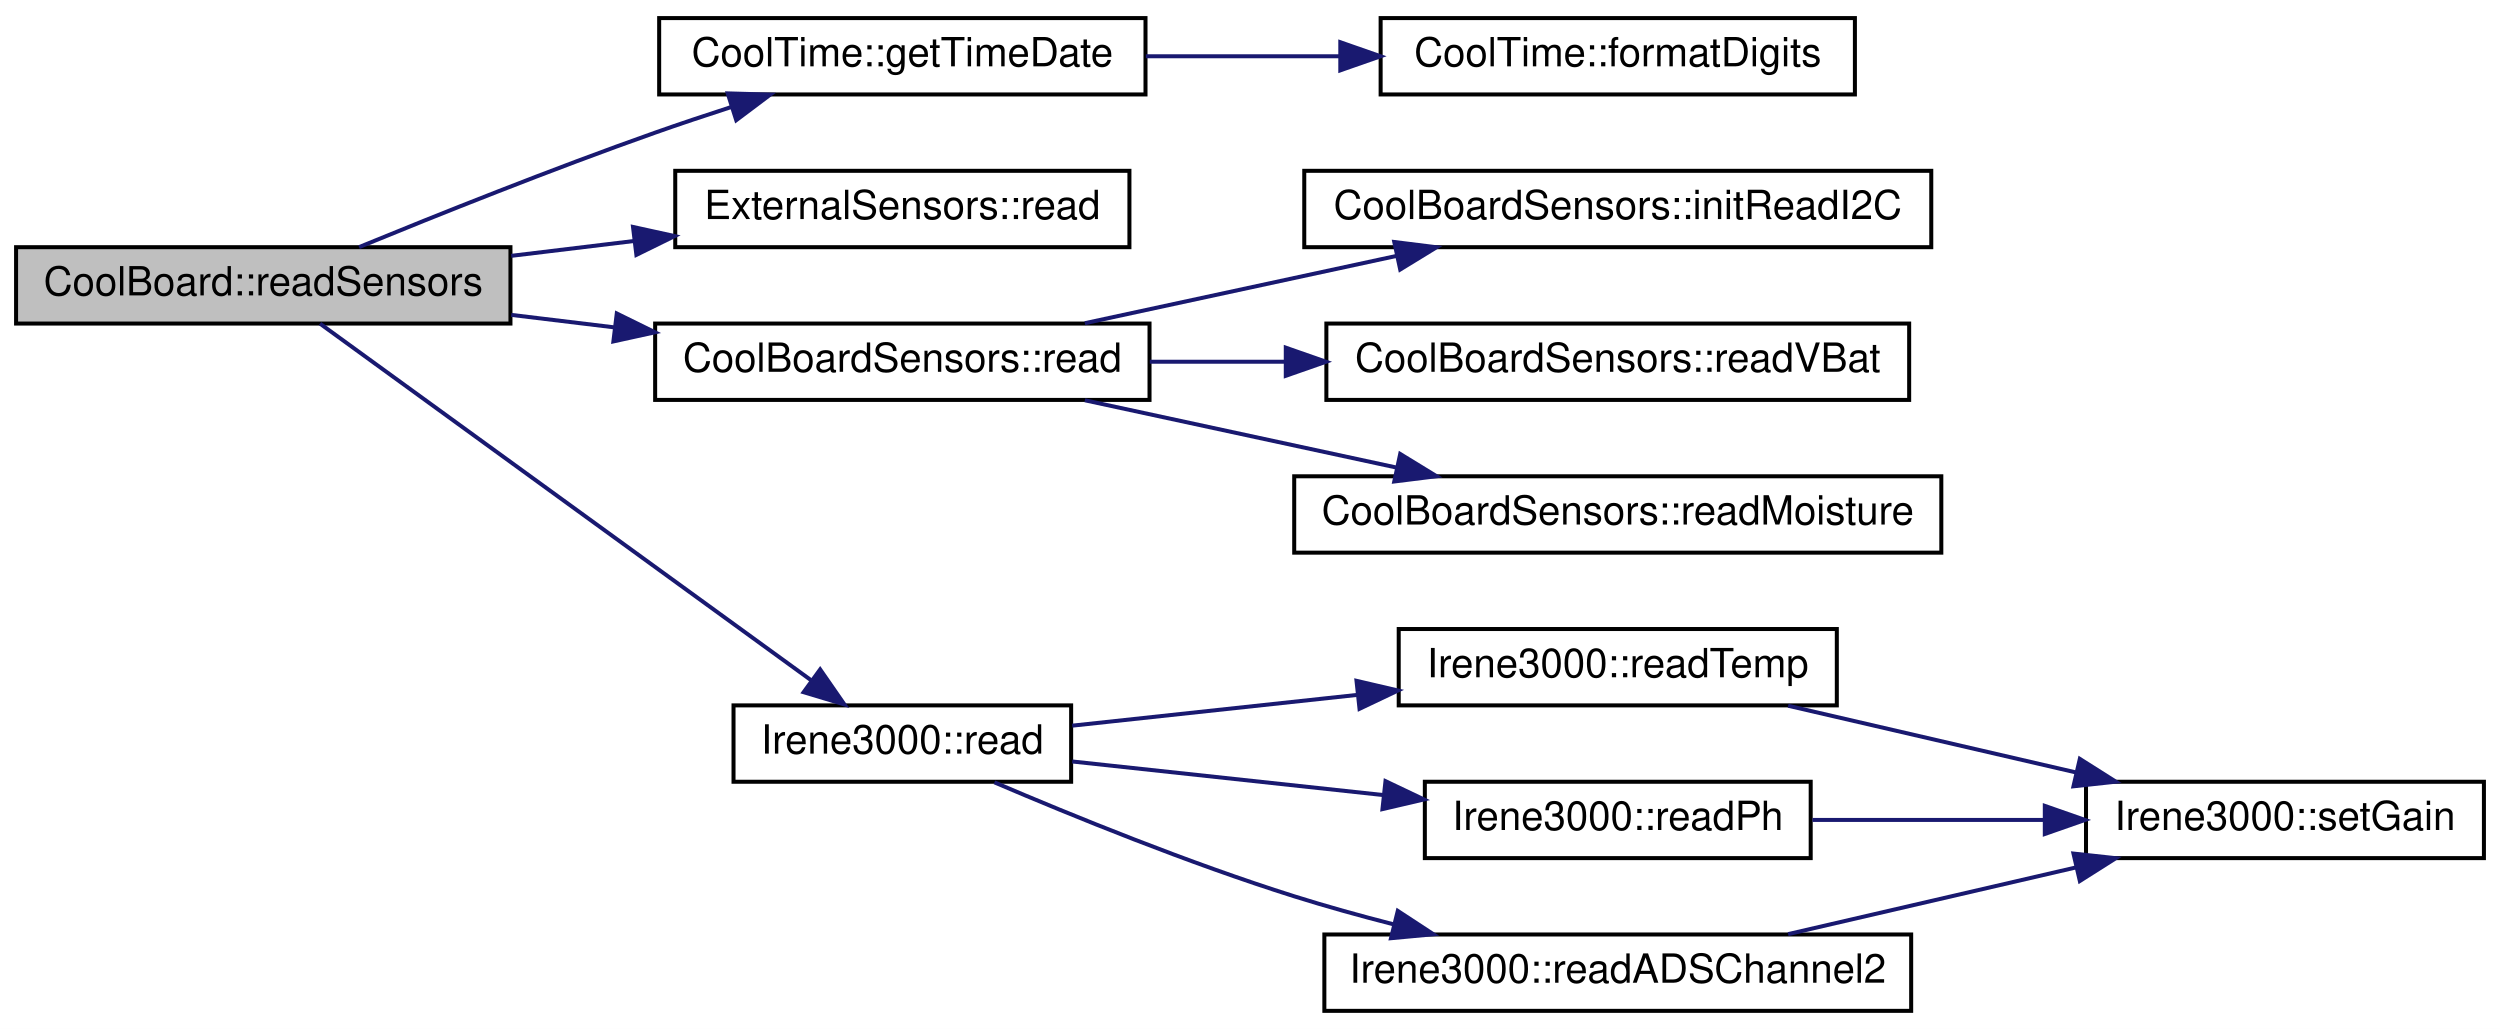
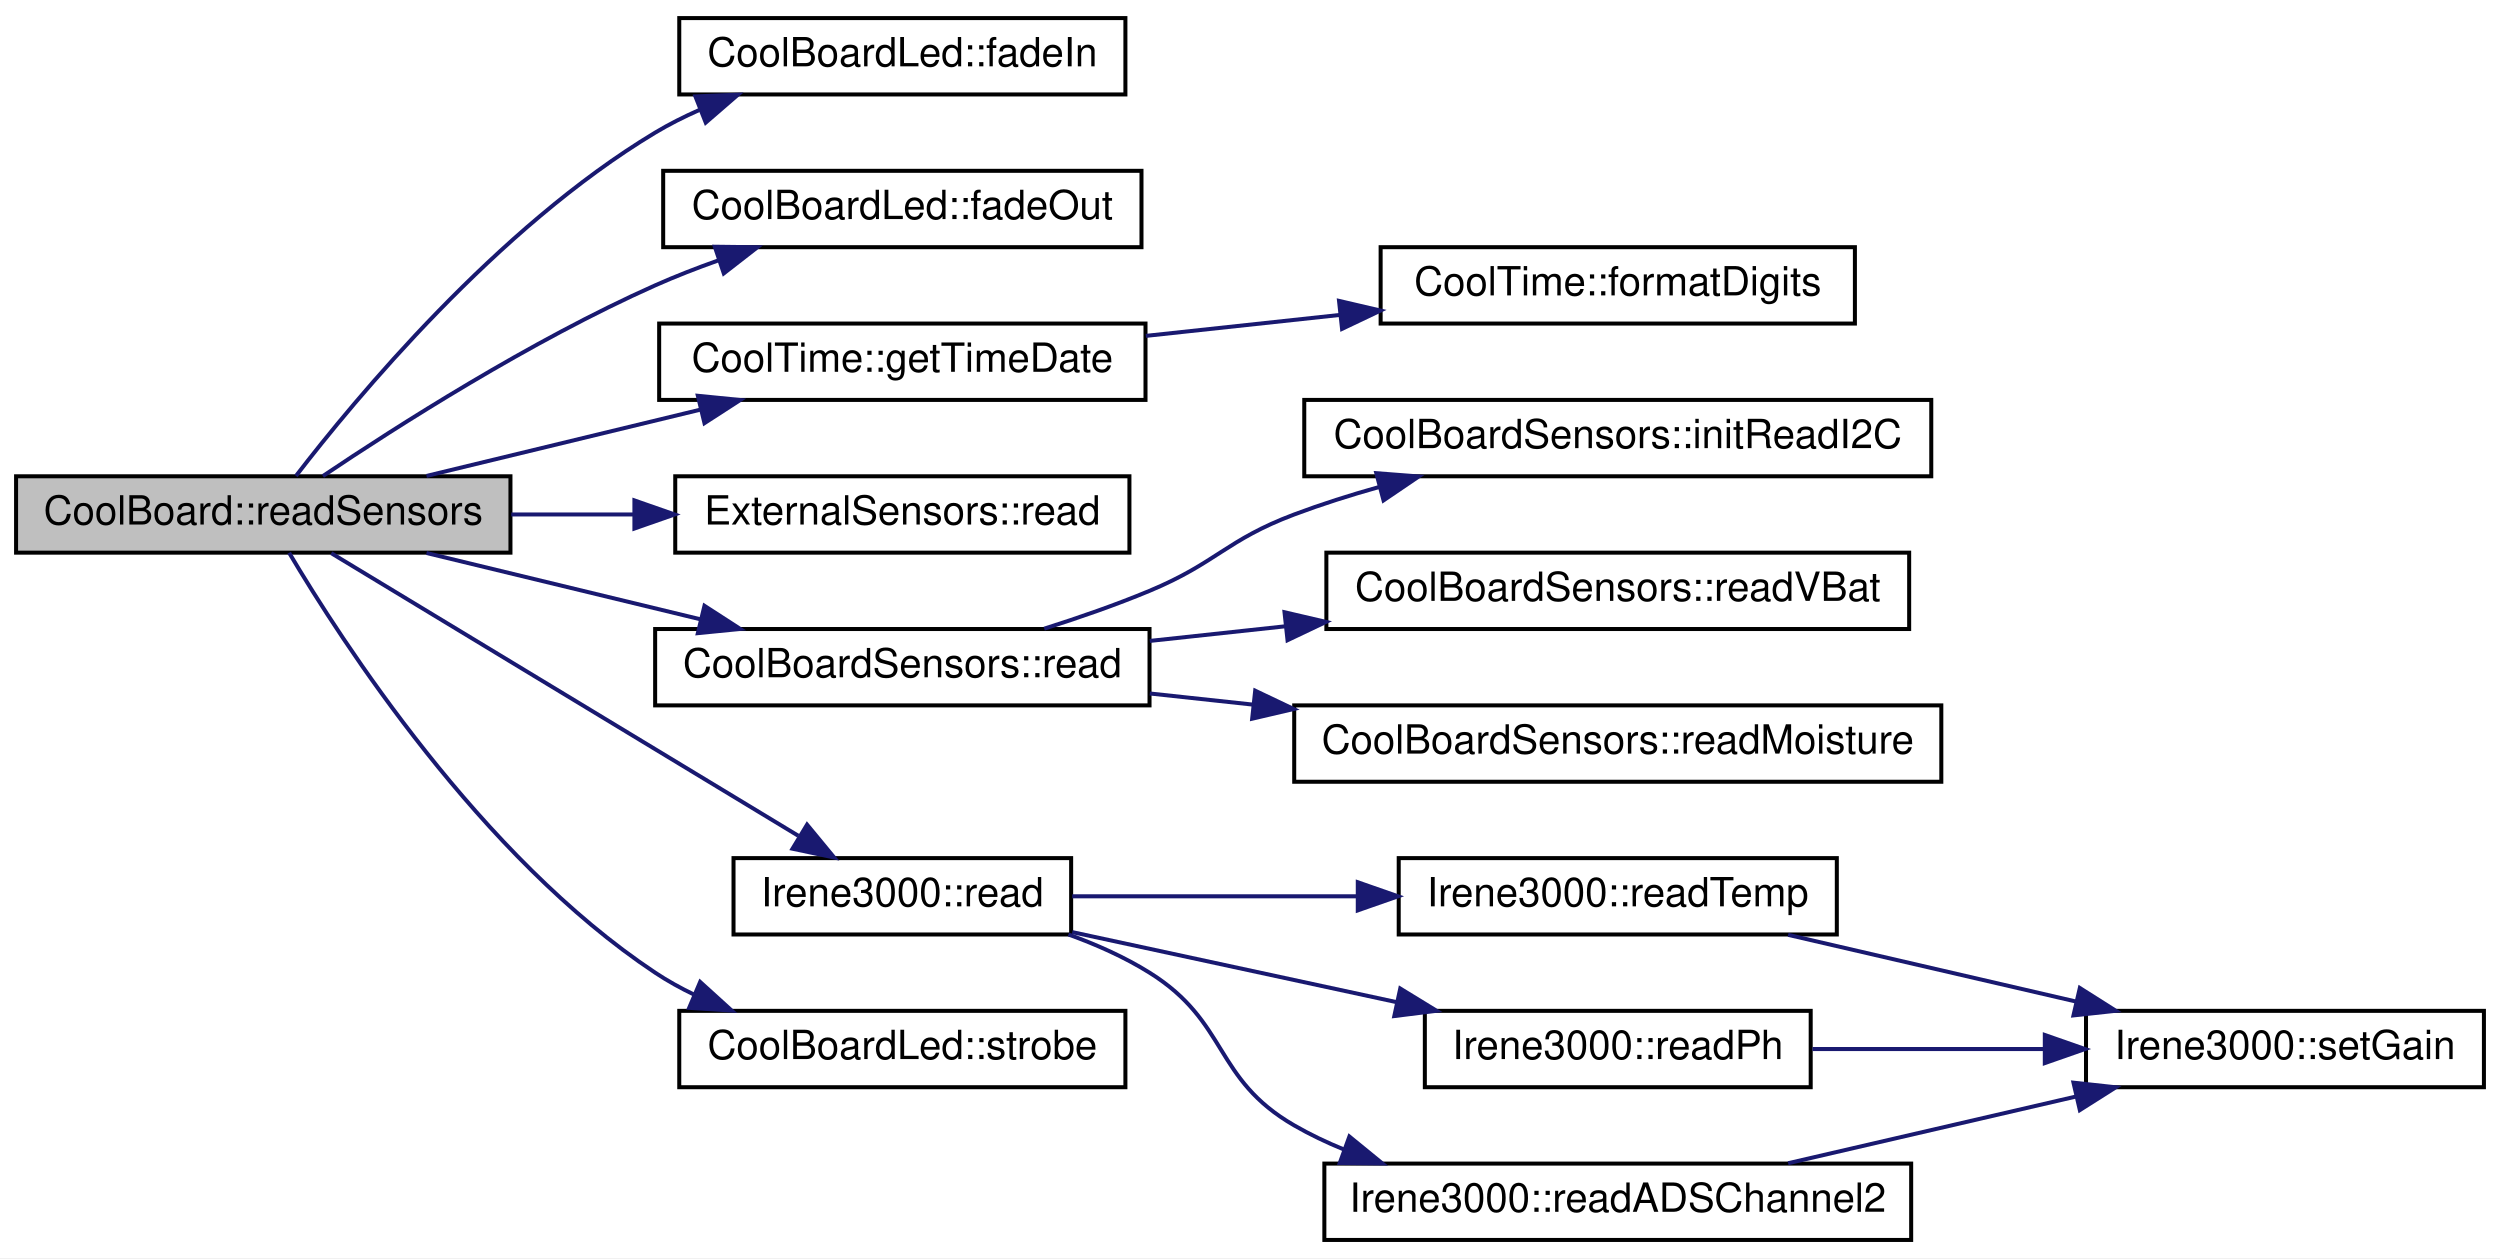
- <svg xmlns="http://www.w3.org/2000/svg" xmlns:xlink="http://www.w3.org/1999/xlink" width="622pt" height="256pt" viewBox="0.00 0.00 622.00 256.00">
-   <g id="graph0" class="graph" transform="scale(1 1) rotate(0) translate(4 252)">
-     <polygon fill="white" stroke="none" points="-4,4 -4,-252 618,-252 618,4 -4,4" />
+ <svg xmlns="http://www.w3.org/2000/svg" xmlns:xlink="http://www.w3.org/1999/xlink" width="622pt" height="313pt" viewBox="0.00 0.00 622.00 313.00">
+   <g id="graph0" class="graph" transform="scale(1 1) rotate(0) translate(4 309)">
+     <polygon fill="white" stroke="none" points="-4,4 -4,-309 618,-309 618,4 -4,4" />
    <g id="node1" class="node">
      <polygon fill="#bfbfbf" stroke="black" points="0,-171.5 0,-190.5 123,-190.5 123,-171.5 0,-171.5" />
      <text text-anchor="middle" x="61.5" y="-178.5" font-family="Helvetica,sans-Serif" font-size="10.00">CoolBoard::readSensors</text>
    </g>
    <g id="node2" class="node">
      <g id="a_node2">
-         <a xlink:href="$classCoolTime.html#a7a7501c5ca77dd1248bea704c44f986c" xlink:title="CoolTime::getTimeDate">
-           <polygon fill="white" stroke="black" points="160,-228.5 160,-247.5 281,-247.5 281,-228.5 160,-228.5" />
-           <text text-anchor="middle" x="220.5" y="-235.5" font-family="Helvetica,sans-Serif" font-size="10.00">CoolTime::getTimeDate</text>
+         <a xlink:href="$classCoolBoardLed.html#ab778f5e7bed0ab74e3906d82110493c3" xlink:title="CoolBoardLed::fadeIn">
+           <polygon fill="white" stroke="black" points="165,-285.5 165,-304.5 276,-304.5 276,-285.5 165,-285.5" />
+           <text text-anchor="middle" x="220.5" y="-292.5" font-family="Helvetica,sans-Serif" font-size="10.00">CoolBoardLed::fadeIn</text>
        </a>
      </g>
    </g>
    <g id="edge1" class="edge">
-       <path fill="none" stroke="midnightblue" d="M85.335,-190.521C104.781,-198.501 133.535,-210 159,-219 165.063,-221.143 171.508,-223.297 177.846,-225.345" />
-       <polygon fill="midnightblue" stroke="midnightblue" points="177.056,-228.767 187.647,-228.461 179.177,-222.096 177.056,-228.767" />
+       <path fill="none" stroke="midnightblue" d="M69.632,-190.59C84.281,-209.63 119.701,-252.394 159,-276 162.458,-278.077 166.165,-279.949 169.98,-281.632" />
+       <polygon fill="midnightblue" stroke="midnightblue" points="169.016,-285.014 179.602,-285.434 171.588,-278.504 169.016,-285.014" />
+     </g>
+     <g id="node3" class="node">
+       <g id="a_node3">
+         <a xlink:href="$classCoolBoardLed.html#a93d545679237e8cc858324367149775c" xlink:title="CoolBoardLed::fadeOut">
+           <polygon fill="white" stroke="black" points="161,-247.5 161,-266.5 280,-266.5 280,-247.5 161,-247.5" />
+           <text text-anchor="middle" x="220.5" y="-254.5" font-family="Helvetica,sans-Serif" font-size="10.00">CoolBoardLed::fadeOut</text>
+         </a>
+       </g>
+     </g>
+     <g id="edge2" class="edge">
+       <path fill="none" stroke="midnightblue" d="M76.34,-190.559C94.606,-202.845 128.071,-224.228 159,-238 164.029,-240.239 169.401,-242.328 174.791,-244.241" />
+       <polygon fill="midnightblue" stroke="midnightblue" points="173.847,-247.616 184.441,-247.487 176.078,-240.981 173.847,-247.616" />
    </g>
    <g id="node4" class="node">
      <g id="a_node4">
-         <a xlink:href="$classExternalSensors.html#a53177b81eca3be89508b5511ddcd00fc" xlink:title="ExternalSensors::read">
-           <polygon fill="white" stroke="black" points="164,-190.5 164,-209.5 277,-209.5 277,-190.5 164,-190.5" />
-           <text text-anchor="middle" x="220.5" y="-197.5" font-family="Helvetica,sans-Serif" font-size="10.00">ExternalSensors::read</text>
+         <a xlink:href="$classCoolTime.html#a7a7501c5ca77dd1248bea704c44f986c" xlink:title="CoolTime::getTimeDate">
+           <polygon fill="white" stroke="black" points="160,-209.5 160,-228.5 281,-228.5 281,-209.5 160,-209.5" />
+           <text text-anchor="middle" x="220.5" y="-216.5" font-family="Helvetica,sans-Serif" font-size="10.00">CoolTime::getTimeDate</text>
        </a>
      </g>
    </g>
    <g id="edge3" class="edge">
-       <path fill="none" stroke="midnightblue" d="M123.2,-188.346C133.231,-189.56 143.672,-190.823 153.818,-192.051" />
-       <polygon fill="midnightblue" stroke="midnightblue" points="153.493,-195.537 163.841,-193.264 154.334,-188.588 153.493,-195.537" />
+       <path fill="none" stroke="midnightblue" d="M102.118,-190.589C122.836,-195.604 148.388,-201.788 170.356,-207.105" />
+       <polygon fill="midnightblue" stroke="midnightblue" points="169.624,-210.529 180.167,-209.48 171.271,-203.726 169.624,-210.529" />
+     </g>
+     <g id="node6" class="node">
+       <g id="a_node6">
+         <a xlink:href="$classExternalSensors.html#a53177b81eca3be89508b5511ddcd00fc" xlink:title="ExternalSensors::read">
+           <polygon fill="white" stroke="black" points="164,-171.5 164,-190.5 277,-190.5 277,-171.5 164,-171.5" />
+           <text text-anchor="middle" x="220.5" y="-178.5" font-family="Helvetica,sans-Serif" font-size="10.00">ExternalSensors::read</text>
+         </a>
+       </g>
+     </g>
+     <g id="edge5" class="edge">
+       <path fill="none" stroke="midnightblue" d="M123.2,-181C133.231,-181 143.672,-181 153.818,-181" />
+       <polygon fill="midnightblue" stroke="midnightblue" points="153.841,-184.5 163.841,-181 153.841,-177.5 153.841,-184.5" />
+     </g>
+     <g id="node7" class="node">
+       <g id="a_node7">
+         <a xlink:href="$classCoolBoardSensors.html#a91badb2539d91fda8679f2a597874c48" xlink:title="CoolBoardSensors::read">
+           <polygon fill="white" stroke="black" points="159,-133.5 159,-152.5 282,-152.5 282,-133.5 159,-133.5" />
+           <text text-anchor="middle" x="220.5" y="-140.5" font-family="Helvetica,sans-Serif" font-size="10.00">CoolBoardSensors::read</text>
+         </a>
+       </g>
+     </g>
+     <g id="edge6" class="edge">
+       <path fill="none" stroke="midnightblue" d="M102.118,-171.411C122.836,-166.396 148.388,-160.212 170.356,-154.895" />
+       <polygon fill="midnightblue" stroke="midnightblue" points="171.271,-158.274 180.167,-152.52 169.624,-151.471 171.271,-158.274" />
+     </g>
+     <g id="node11" class="node">
+       <g id="a_node11">
+         <a xlink:href="$classIrene3000.html#a852a170feea994ea1df01c6b245b5d9a" xlink:title="Irene3000::read">
+           <polygon fill="white" stroke="black" points="178.5,-76.5 178.5,-95.5 262.5,-95.5 262.5,-76.5 178.5,-76.5" />
+           <text text-anchor="middle" x="220.5" y="-83.5" font-family="Helvetica,sans-Serif" font-size="10.00">Irene3000::read</text>
+         </a>
+       </g>
+     </g>
+     <g id="edge10" class="edge">
+       <path fill="none" stroke="midnightblue" d="M78.418,-171.368C105.806,-154.796 162.034,-120.772 194.629,-101.049" />
+       <polygon fill="midnightblue" stroke="midnightblue" points="196.796,-103.829 203.54,-95.657 193.172,-97.84 196.796,-103.829" />
+     </g>
+     <g id="node16" class="node">
+       <g id="a_node16">
+         <a xlink:href="$classCoolBoardLed.html#ad5f0de4c628cbfbf49896042831c64ad" xlink:title="CoolBoardLed::strobe">
+           <polygon fill="white" stroke="black" points="165,-38.5 165,-57.5 276,-57.5 276,-38.5 165,-38.5" />
+           <text text-anchor="middle" x="220.5" y="-45.5" font-family="Helvetica,sans-Serif" font-size="10.00">CoolBoardLed::strobe</text>
+         </a>
+       </g>
+     </g>
+     <g id="edge17" class="edge">
+       <path fill="none" stroke="midnightblue" d="M67.937,-171.468C80.856,-149.669 115.585,-95.838 159,-67 162.069,-64.961 165.37,-63.131 168.789,-61.489" />
+       <polygon fill="midnightblue" stroke="midnightblue" points="170.197,-64.694 178.04,-57.571 167.467,-58.248 170.197,-64.694" />
    </g>
    <g id="node5" class="node">
      <g id="a_node5">
-         <a xlink:href="$classCoolBoardSensors.html#a91badb2539d91fda8679f2a597874c48" xlink:title="CoolBoardSensors::read">
-           <polygon fill="white" stroke="black" points="159,-152.5 159,-171.5 282,-171.5 282,-152.5 159,-152.5" />
-           <text text-anchor="middle" x="220.5" y="-159.5" font-family="Helvetica,sans-Serif" font-size="10.00">CoolBoardSensors::read</text>
-         </a>
-       </g>
-     </g>
-     <g id="edge4" class="edge">
-       <path fill="none" stroke="midnightblue" d="M123.2,-173.654C131.635,-172.633 140.359,-171.578 148.955,-170.537" />
-       <polygon fill="midnightblue" stroke="midnightblue" points="149.454,-174.003 158.961,-169.326 148.613,-167.053 149.454,-174.003" />
-     </g>
-     <g id="node9" class="node">
-       <g id="a_node9">
-         <a xlink:href="$classIrene3000.html#a852a170feea994ea1df01c6b245b5d9a" xlink:title="Irene3000::read">
-           <polygon fill="white" stroke="black" points="178.5,-57.5 178.5,-76.5 262.5,-76.5 262.5,-57.5 178.5,-57.5" />
-           <text text-anchor="middle" x="220.5" y="-64.5" font-family="Helvetica,sans-Serif" font-size="10.00">Irene3000::read</text>
-         </a>
-       </g>
-     </g>
-     <g id="edge8" class="edge">
-       <path fill="none" stroke="midnightblue" d="M75.616,-171.477C102.677,-151.827 164.926,-106.627 197.975,-82.63" />
-       <polygon fill="midnightblue" stroke="midnightblue" points="200.053,-85.446 206.089,-76.738 195.941,-79.781 200.053,-85.446" />
-     </g>
-     <g id="node3" class="node">
-       <g id="a_node3">
        <a xlink:href="$classCoolTime.html#acd537cd4210d7bde4e1f5c47d2ac0456" xlink:title="CoolTime::formatDigits">
          <polygon fill="white" stroke="black" points="339.5,-228.5 339.5,-247.5 457.5,-247.5 457.5,-228.5 339.5,-228.5" />
          <text text-anchor="middle" x="398.5" y="-235.5" font-family="Helvetica,sans-Serif" font-size="10.00">CoolTime::formatDigits</text>
        </a>
      </g>
    </g>
-     <g id="edge2" class="edge">
-       <path fill="none" stroke="midnightblue" d="M281.086,-238C296.547,-238 313.319,-238 329.19,-238" />
-       <polygon fill="midnightblue" stroke="midnightblue" points="329.467,-241.5 339.467,-238 329.467,-234.5 329.467,-241.5" />
+     <g id="edge4" class="edge">
+       <path fill="none" stroke="midnightblue" d="M281.086,-225.433C296.547,-227.102 313.319,-228.912 329.19,-230.626" />
+       <polygon fill="midnightblue" stroke="midnightblue" points="329.149,-234.141 339.467,-231.735 329.901,-227.182 329.149,-234.141" />
    </g>
-     <g id="node6" class="node">
-       <g id="a_node6">
+     <g id="node8" class="node">
+       <g id="a_node8">
        <a xlink:href="$classCoolBoardSensors.html#acad6a8418c66d36868caca23c844ecb6" xlink:title="CoolBoardSensors::initReadI2C">
          <polygon fill="white" stroke="black" points="320.5,-190.5 320.5,-209.5 476.5,-209.5 476.5,-190.5 320.5,-190.5" />
          <text text-anchor="middle" x="398.5" y="-197.5" font-family="Helvetica,sans-Serif" font-size="10.00">CoolBoardSensors::initReadI2C</text>
        </a>
      </g>
    </g>
-     <g id="edge5" class="edge">
-       <path fill="none" stroke="midnightblue" d="M265.912,-171.589C289.451,-176.671 318.557,-182.955 343.405,-188.32" />
-       <polygon fill="midnightblue" stroke="midnightblue" points="342.894,-191.791 353.407,-190.48 344.371,-184.948 342.894,-191.791" />
+     <g id="edge7" class="edge">
+       <path fill="none" stroke="midnightblue" d="M255.806,-152.587C264.466,-155.329 273.667,-158.526 282,-162 298.699,-168.961 301.069,-174.625 318,-181 324.756,-183.544 331.967,-185.827 339.185,-187.853" />
+       <polygon fill="midnightblue" stroke="midnightblue" points="338.426,-191.273 348.99,-190.456 340.222,-184.507 338.426,-191.273" />
    </g>
-     <g id="node7" class="node">
-       <g id="a_node7">
+     <g id="node9" class="node">
+       <g id="a_node9">
        <a xlink:href="$classCoolBoardSensors.html#a6944b6ea7bce8e2fce1b434acfd9d5f3" xlink:title="CoolBoardSensors::readVBat">
          <polygon fill="white" stroke="black" points="326,-152.5 326,-171.5 471,-171.5 471,-152.5 326,-152.5" />
          <text text-anchor="middle" x="398.5" y="-159.5" font-family="Helvetica,sans-Serif" font-size="10.00">CoolBoardSensors::readVBat</text>
        </a>
      </g>
    </g>
-     <g id="edge6" class="edge">
-       <path fill="none" stroke="midnightblue" d="M282.069,-162C292.88,-162 304.304,-162 315.593,-162" />
-       <polygon fill="midnightblue" stroke="midnightblue" points="315.902,-165.5 325.902,-162 315.902,-158.5 315.902,-165.5" />
+     <g id="edge8" class="edge">
+       <path fill="none" stroke="midnightblue" d="M282.069,-149.539C292.99,-150.718 304.537,-151.964 315.939,-153.195" />
+       <polygon fill="midnightblue" stroke="midnightblue" points="315.584,-156.677 325.902,-154.271 316.336,-149.718 315.584,-156.677" />
    </g>
-     <g id="node8" class="node">
-       <g id="a_node8">
+     <g id="node10" class="node">
+       <g id="a_node10">
        <a xlink:href="$classCoolBoardSensors.html#a8761bff50373c485f4465c8db47d0633" xlink:title="CoolBoardSensors::readMoisture">
          <polygon fill="white" stroke="black" points="318,-114.5 318,-133.5 479,-133.5 479,-114.5 318,-114.5" />
          <text text-anchor="middle" x="398.5" y="-121.5" font-family="Helvetica,sans-Serif" font-size="10.00">CoolBoardSensors::readMoisture</text>
        </a>
      </g>
    </g>
-     <g id="edge7" class="edge">
-       <path fill="none" stroke="midnightblue" d="M265.912,-152.411C289.451,-147.329 318.557,-141.045 343.405,-135.68" />
-       <polygon fill="midnightblue" stroke="midnightblue" points="344.371,-139.052 353.407,-133.52 342.894,-132.209 344.371,-139.052" />
+     <g id="edge9" class="edge">
+       <path fill="none" stroke="midnightblue" d="M282.069,-136.461C290.36,-135.566 299.011,-134.632 307.686,-133.696" />
+       <polygon fill="midnightblue" stroke="midnightblue" points="308.293,-137.151 317.86,-132.598 307.542,-130.191 308.293,-137.151" />
    </g>
-     <g id="node10" class="node">
-       <g id="a_node10">
+     <g id="node12" class="node">
+       <g id="a_node12">
        <a xlink:href="$classIrene3000.html#a94ad40f281d83ad1be20bf1edd6fe802" xlink:title="Irene3000::readTemp">
          <polygon fill="white" stroke="black" points="344,-76.5 344,-95.5 453,-95.5 453,-76.5 344,-76.5" />
          <text text-anchor="middle" x="398.5" y="-83.5" font-family="Helvetica,sans-Serif" font-size="10.00">Irene3000::readTemp</text>
        </a>
      </g>
    </g>
-     <g id="edge9" class="edge">
-       <path fill="none" stroke="midnightblue" d="M262.764,-71.455C283.923,-73.739 310.16,-76.571 333.843,-79.128" />
-       <polygon fill="midnightblue" stroke="midnightblue" points="333.497,-82.611 343.815,-80.204 334.248,-75.651 333.497,-82.611" />
+     <g id="edge11" class="edge">
+       <path fill="none" stroke="midnightblue" d="M262.764,-86C283.828,-86 309.925,-86 333.526,-86" />
+       <polygon fill="midnightblue" stroke="midnightblue" points="333.815,-89.5 343.815,-86 333.815,-82.5 333.815,-89.5" />
    </g>
-     <g id="node12" class="node">
-       <g id="a_node12">
+     <g id="node14" class="node">
+       <g id="a_node14">
        <a xlink:href="$classIrene3000.html#abf3db725fabb0634ec889b32068a5eec" xlink:title="Irene3000::readPh">
          <polygon fill="white" stroke="black" points="350.5,-38.5 350.5,-57.5 446.5,-57.5 446.5,-38.5 350.5,-38.5" />
          <text text-anchor="middle" x="398.5" y="-45.5" font-family="Helvetica,sans-Serif" font-size="10.00">Irene3000::readPh</text>
        </a>
      </g>
    </g>
-     <g id="edge11" class="edge">
-       <path fill="none" stroke="midnightblue" d="M262.764,-62.545C285.803,-60.058 314.863,-56.921 340.092,-54.197" />
-       <polygon fill="midnightblue" stroke="midnightblue" points="340.709,-57.651 350.276,-53.098 339.958,-50.692 340.709,-57.651" />
+     <g id="edge13" class="edge">
+       <path fill="none" stroke="midnightblue" d="M262.764,-77.091C286.803,-71.901 317.396,-65.295 343.352,-59.691" />
+       <polygon fill="midnightblue" stroke="midnightblue" points="344.382,-63.05 353.418,-57.518 342.904,-56.207 344.382,-63.05" />
    </g>
-     <g id="node13" class="node">
-       <g id="a_node13">
+     <g id="node15" class="node">
+       <g id="a_node15">
        <a xlink:href="$classIrene3000.html#ae73bd2ed14a199a7e83f4d6458476a7c" xlink:title="Irene3000::readADSChannel2">
          <polygon fill="white" stroke="black" points="325.5,-0.5 325.5,-19.5 471.5,-19.5 471.5,-0.5 325.5,-0.5" />
          <text text-anchor="middle" x="398.5" y="-7.5" font-family="Helvetica,sans-Serif" font-size="10.00">Irene3000::readADSChannel2</text>
        </a>
      </g>
    </g>
-     <g id="edge13" class="edge">
-       <path fill="none" stroke="midnightblue" d="M243.413,-57.349C262.768,-49.071 291.893,-37.215 318,-29 325.978,-26.489 334.496,-24.128 342.883,-21.98" />
-       <polygon fill="midnightblue" stroke="midnightblue" points="343.767,-25.367 352.628,-19.56 342.08,-18.573 343.767,-25.367" />
+     <g id="edge15" class="edge">
+       <path fill="none" stroke="midnightblue" d="M261.826,-76.499C268.831,-73.977 275.837,-70.85 282,-67 301.731,-54.675 297.851,-40.63 318,-29 321.908,-26.744 326.072,-24.756 330.367,-23.003" />
+       <polygon fill="midnightblue" stroke="midnightblue" points="331.728,-26.232 339.933,-19.53 329.339,-19.653 331.728,-26.232" />
    </g>
-     <g id="node11" class="node">
-       <g id="a_node11">
+     <g id="node13" class="node">
+       <g id="a_node13">
        <a xlink:href="$classIrene3000.html#aff7c5da186b388e7272e63ff88a20c34" xlink:title="Irene3000::setGain">
          <polygon fill="white" stroke="black" points="515,-38.5 515,-57.5 614,-57.5 614,-38.5 515,-38.5" />
          <text text-anchor="middle" x="564.5" y="-45.5" font-family="Helvetica,sans-Serif" font-size="10.00">Irene3000::setGain</text>
        </a>
      </g>
    </g>
-     <g id="edge10" class="edge">
+     <g id="edge12" class="edge">
      <path fill="none" stroke="midnightblue" d="M440.884,-76.411C462.623,-71.374 489.457,-65.156 512.475,-59.823" />
      <polygon fill="midnightblue" stroke="midnightblue" points="513.462,-63.187 522.413,-57.52 511.881,-56.368 513.462,-63.187" />
    </g>
-     <g id="edge12" class="edge">
+     <g id="edge14" class="edge">
      <path fill="none" stroke="midnightblue" d="M446.936,-48C464.978,-48 485.753,-48 504.722,-48" />
      <polygon fill="midnightblue" stroke="midnightblue" points="504.747,-51.5 514.747,-48 504.747,-44.5 504.747,-51.5" />
    </g>
-     <g id="edge14" class="edge">
+     <g id="edge16" class="edge">
      <path fill="none" stroke="midnightblue" d="M440.884,-19.589C462.623,-24.626 489.457,-30.844 512.475,-36.177" />
      <polygon fill="midnightblue" stroke="midnightblue" points="511.881,-39.632 522.413,-38.48 513.462,-32.813 511.881,-39.632" />
    </g>
  </g>
</svg>
